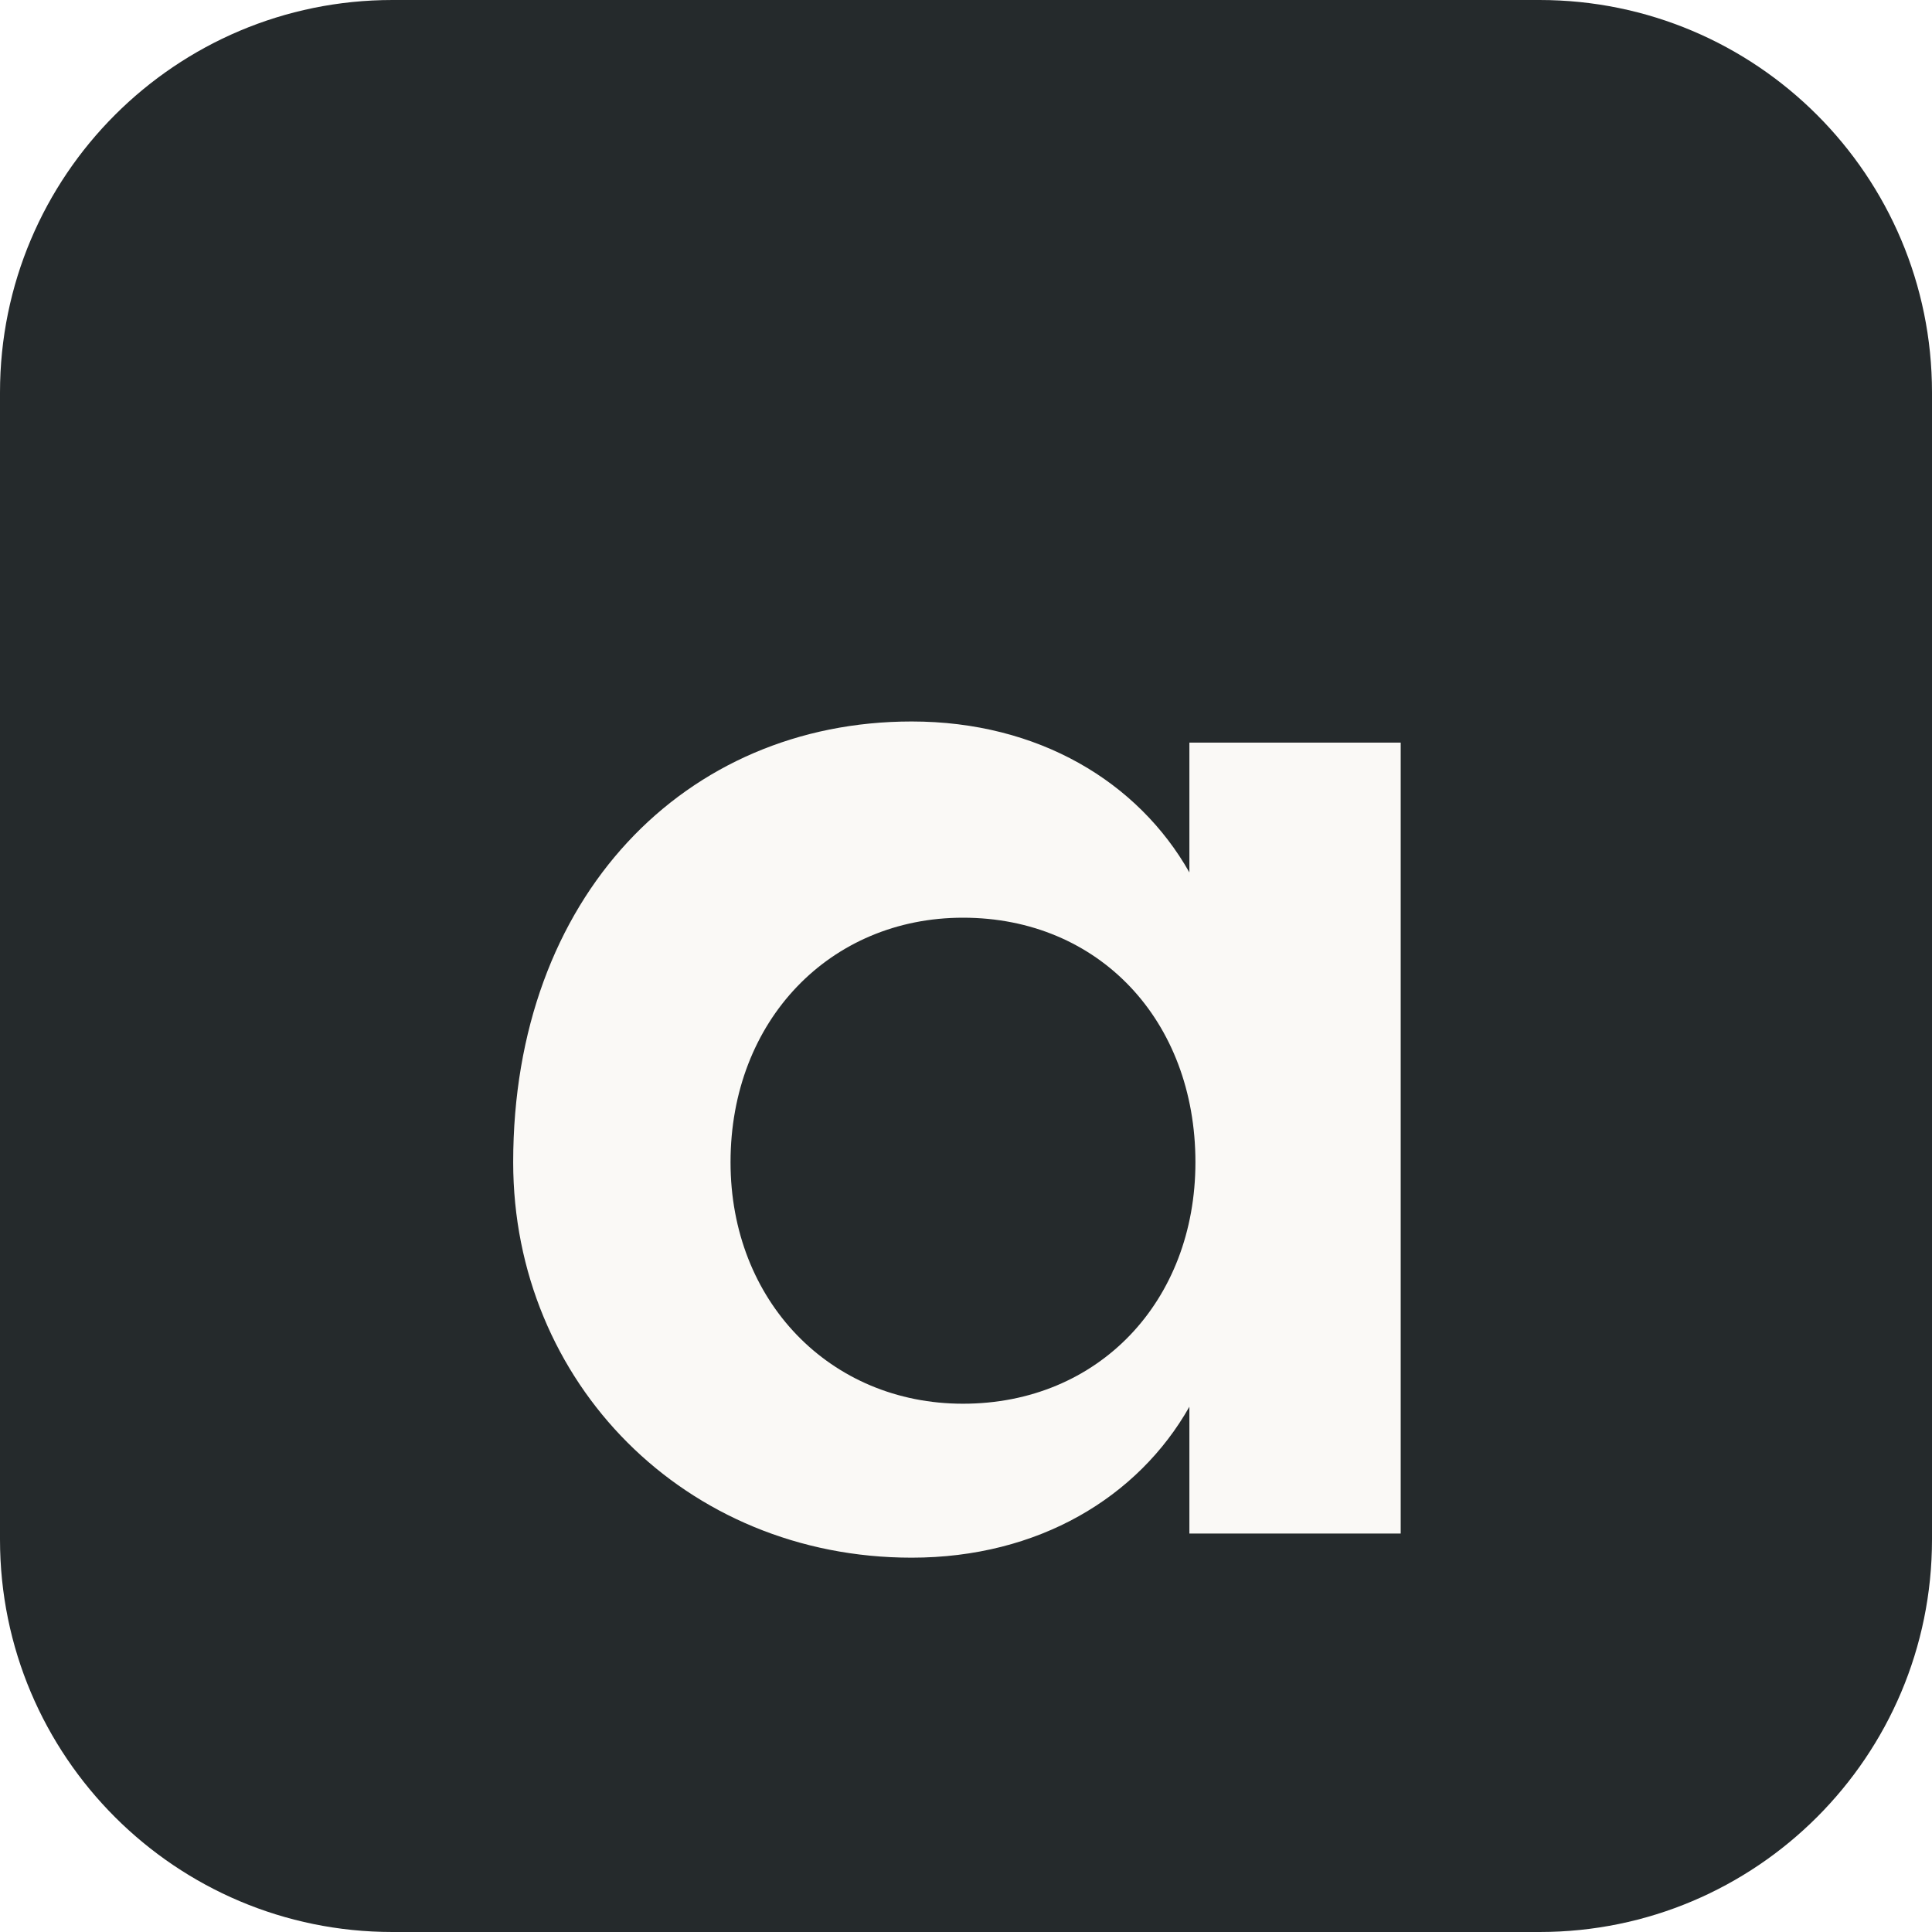
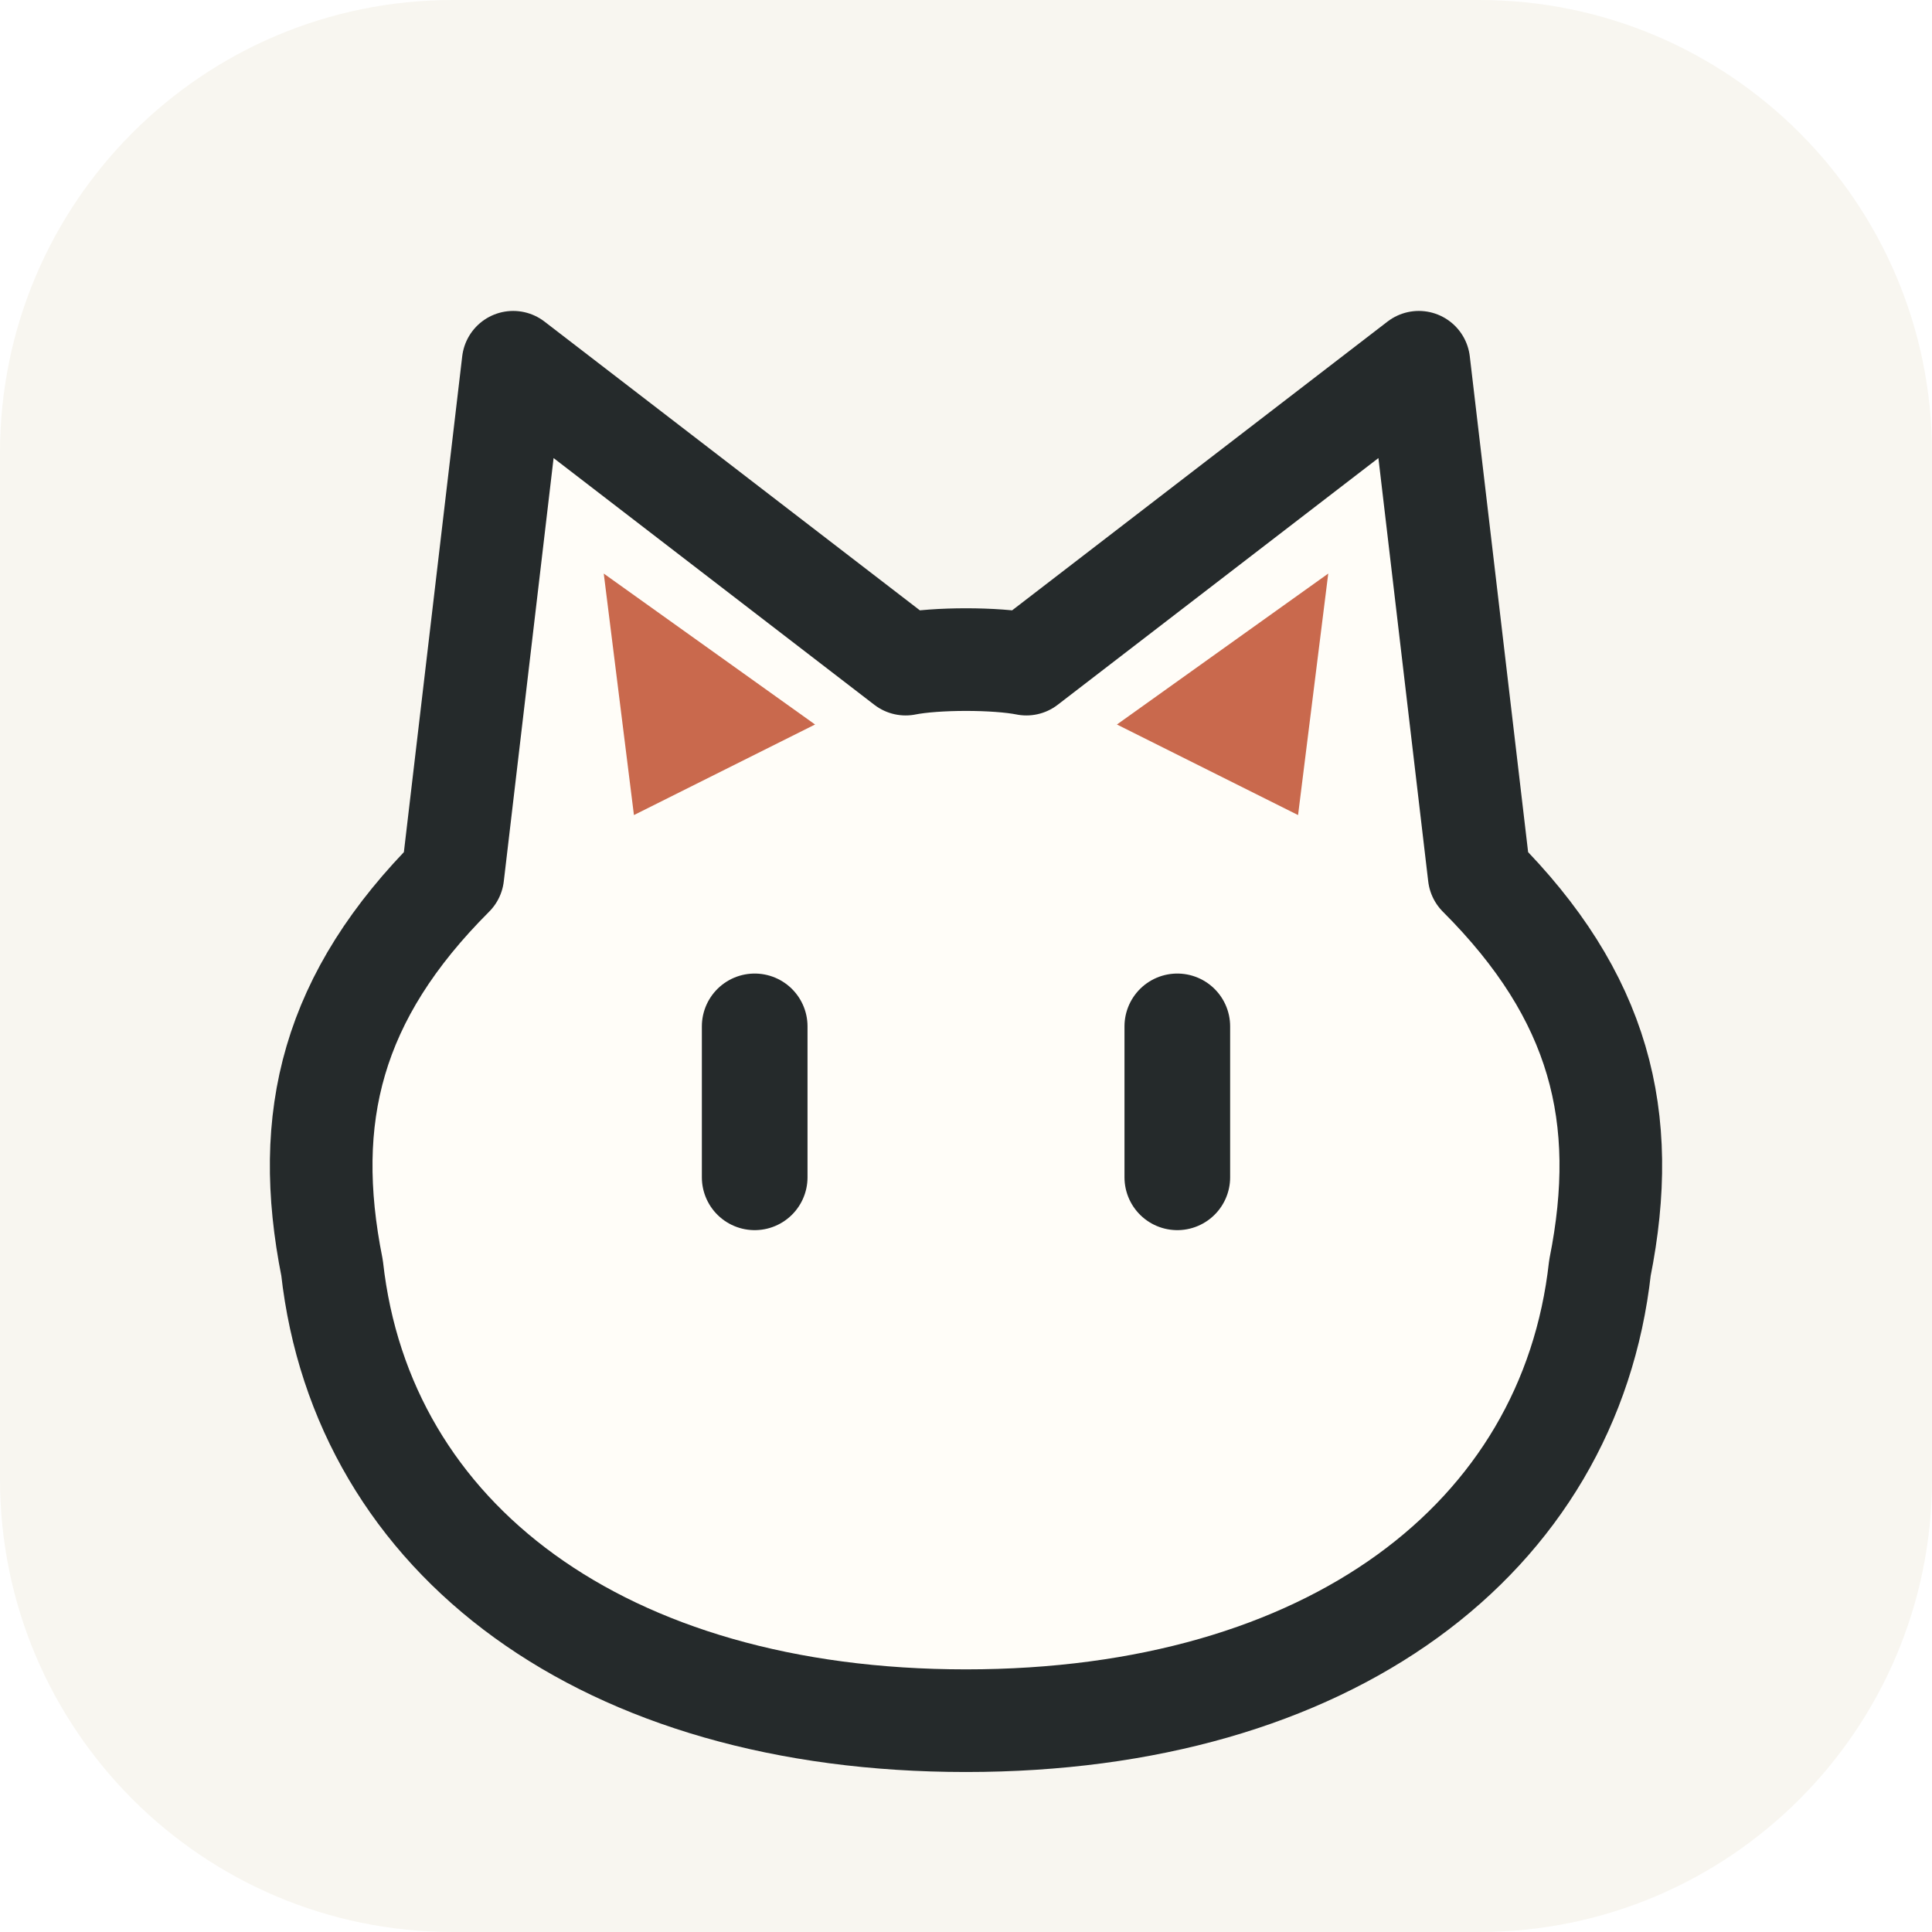
<svg xmlns="http://www.w3.org/2000/svg" viewBox="0 0 64 64">
-   <rect width="64" height="64" rx="13" fill="#252a2c" />
-   <path d="M17 38.5c0-8.8 5.7-14.6 13.2-14.6 4.2 0 7.5 2 9.2 5V24.6h7v26.2h-7v-4.2c-1.7 3-5 5-9.2 5C22.7 51.6 17 45.8 17 38.5Zm22.6 0c0-4.7-3.2-8.1-7.7-8.1-4.4 0-7.7 3.4-7.7 8.1 0 4.6 3.3 8 7.7 8 4.5 0 7.7-3.4 7.7-8Z" fill="#faf9f6" />
+   <rect width="64" height="64" rx="15" fill="#f8f6f0" />
+   <path d="M15 29 17 12l13 10c1-.2 3-.2 4 0l13-10 2 17c4 4 5 8 4 13-1 9-9 15-21 15S12 51 11 42c-1-5 0-9 4-13Z" fill="#fffdf8" stroke="#252a2b" stroke-width="3.4" stroke-linejoin="round" />
+   <path d="m20 19 1 8 6-3Zm24 0-1 8-6-3Z" fill="#c9694d" />
+   <path d="M25 34v5m14-5v5" stroke="#252a2b" stroke-width="3.5" stroke-linecap="round" />
</svg>
